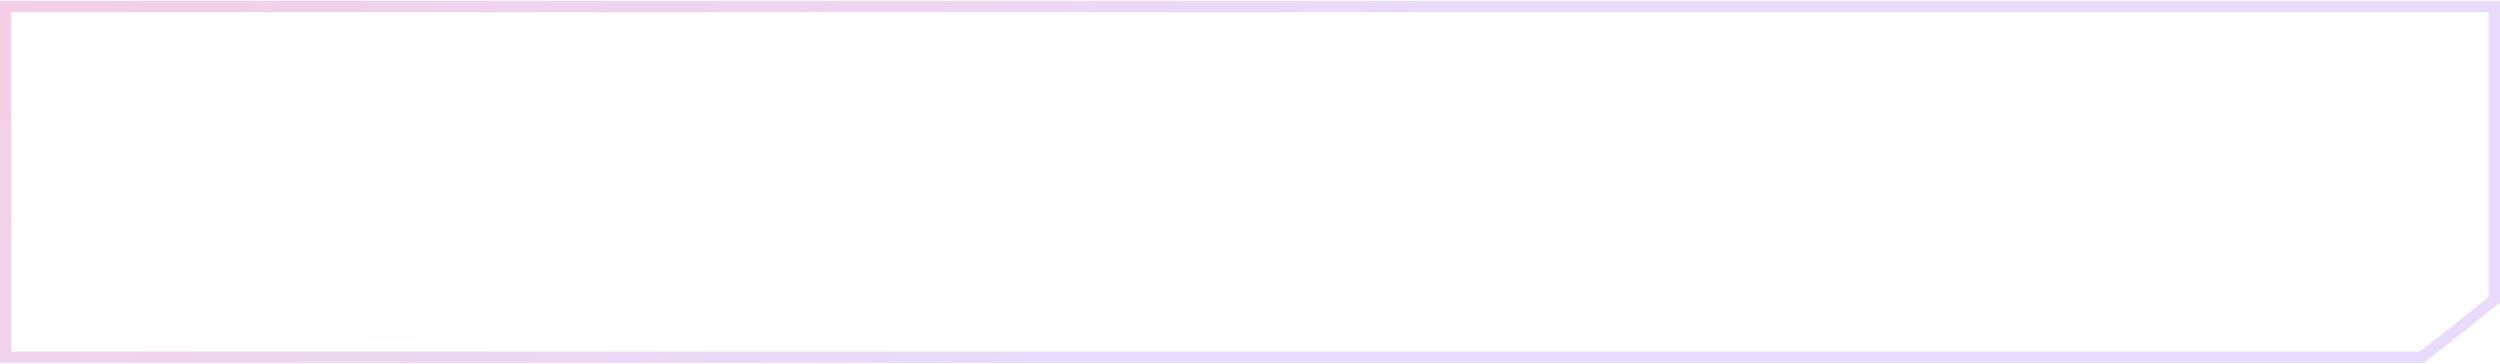
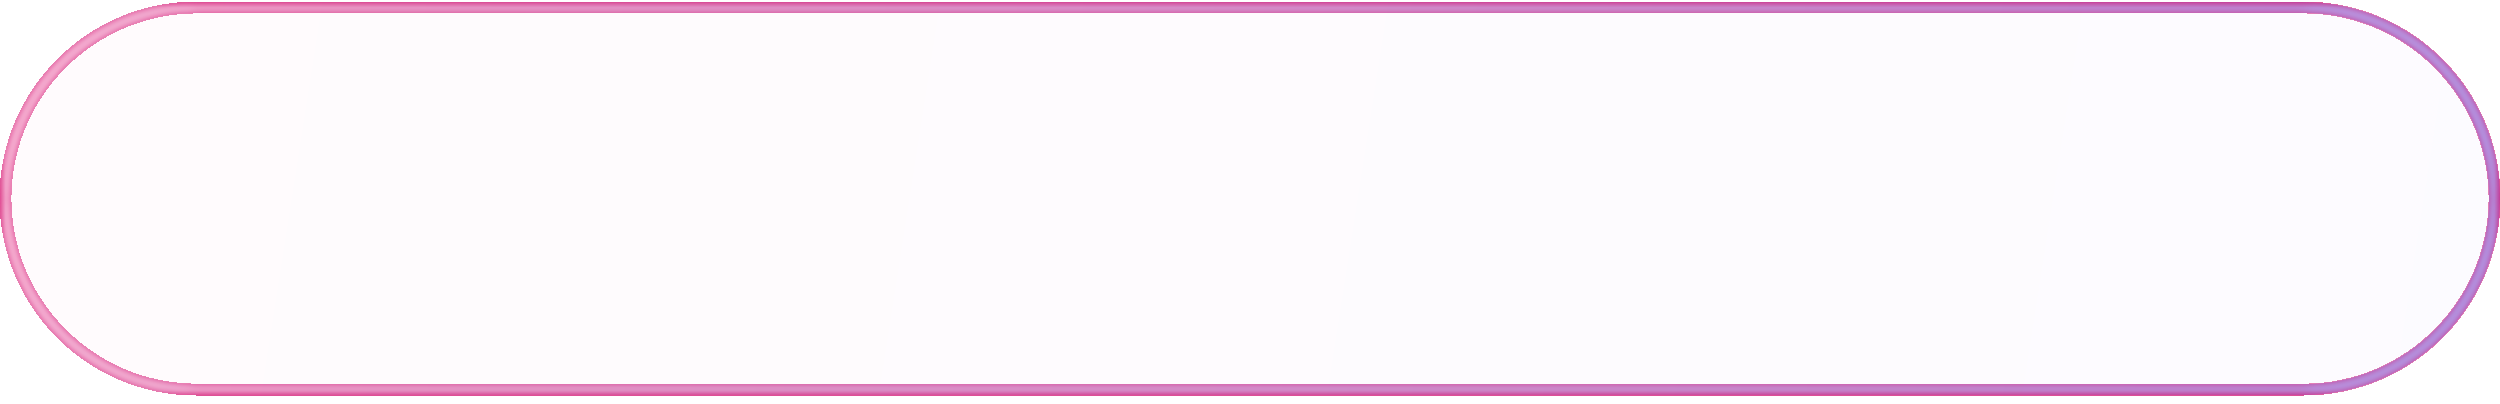
- <svg xmlns="http://www.w3.org/2000/svg" width="220" height="32" viewBox="0 0 221 32" fill="none">
-   <path d="M0.5 0.5H220.5V26.426L217.2 29.067L217.196 29.07L214.093 31.5H0.5V0.5Z" stroke="url(#paint0_linear_167_1140)" stroke-opacity="0.2" />
+ <svg xmlns="http://www.w3.org/2000/svg" width="229" height="37" viewBox="0 0 229 37" fill="none">
+   <g filter="url(#filter0_i_481_582)">
+     <path d="M18 0.686H211C220.665 0.686 228.5 8.521 228.5 18.186C228.5 27.851 220.665 35.686 211 35.686H18C8.335 35.686 0.5 27.851 0.5 18.186C0.5 8.521 8.335 0.686 18 0.686Z" stroke="url(#paint0_linear_481_582)" />
+   </g>
  <defs>
-     <linearGradient id="paint0_linear_167_1140" x1="246.934" y1="40.4" x2="99.383" y2="-132.113" gradientUnits="userSpaceOnUse">
-       <stop offset="0.47" stop-color="#904BF6" />
-       <stop offset="0.908" stop-color="#CF0063" />
+     <filter id="filter0_i_481_582" x="0" y="0.186" width="229" height="36" filterUnits="userSpaceOnUse" color-interpolation-filters="sRGB">
+       <feFlood flood-opacity="0" result="BackgroundImageFix" />
+       <feBlend mode="normal" in="SourceGraphic" in2="BackgroundImageFix" result="shape" />
+       <feColorMatrix in="SourceAlpha" type="matrix" values="0 0 0 0 0 0 0 0 0 0 0 0 0 0 0 0 0 0 127 0" result="hardAlpha" />
+       <feOffset />
+       <feGaussianBlur stdDeviation="0.5" />
+       <feComposite in2="hardAlpha" operator="arithmetic" k2="-1" k3="1" />
+       <feColorMatrix type="matrix" values="0 0 0 0 0.812 0 0 0 0 0 0 0 0 0 0.388 0 0 0 1 0" />
+       <feBlend mode="normal" in2="shape" result="effect1_innerShadow_481_582" />
+     </filter>
+     <linearGradient id="paint0_linear_481_582" x1="229" y1="33.486" x2="0.829" y2="-4.758" gradientUnits="userSpaceOnUse">
+       <stop stop-color="#A9B7FF" />
+       <stop offset="1" stop-color="#FFDEEE" />
+     </linearGradient>
+   </defs>
+   <g filter="url(#filter0_b_481_581)">
+     <path d="M211 0.186H18C8.059 0.186 0 8.245 0 18.186C0 28.127 8.059 36.186 18 36.186H211C220.941 36.186 229 28.127 229 18.186C229 8.245 220.941 0.186 211 0.186Z" fill="url(#paint0_linear_481_581)" fill-opacity="0.04" />
+   </g>
+   <defs>
+     <filter id="filter0_b_481_581" x="-6" y="-5.814" width="241" height="48" filterUnits="userSpaceOnUse" color-interpolation-filters="sRGB">
+       <feFlood flood-opacity="0" result="BackgroundImageFix" />
+       <feGaussianBlur in="BackgroundImageFix" stdDeviation="3" />
+       <feComposite in2="SourceAlpha" operator="in" result="effect1_backgroundBlur_481_581" />
+       <feBlend mode="normal" in="SourceGraphic" in2="effect1_backgroundBlur_481_581" result="shape" />
+     </filter>
+     <linearGradient id="paint0_linear_481_581" x1="229" y1="36.636" x2="4.095" y2="1.477" gradientUnits="userSpaceOnUse">
+       <stop stop-color="#B98AF8" />
+       <stop offset="1" stop-color="#F48CC1" />
    </linearGradient>
  </defs>
</svg>
